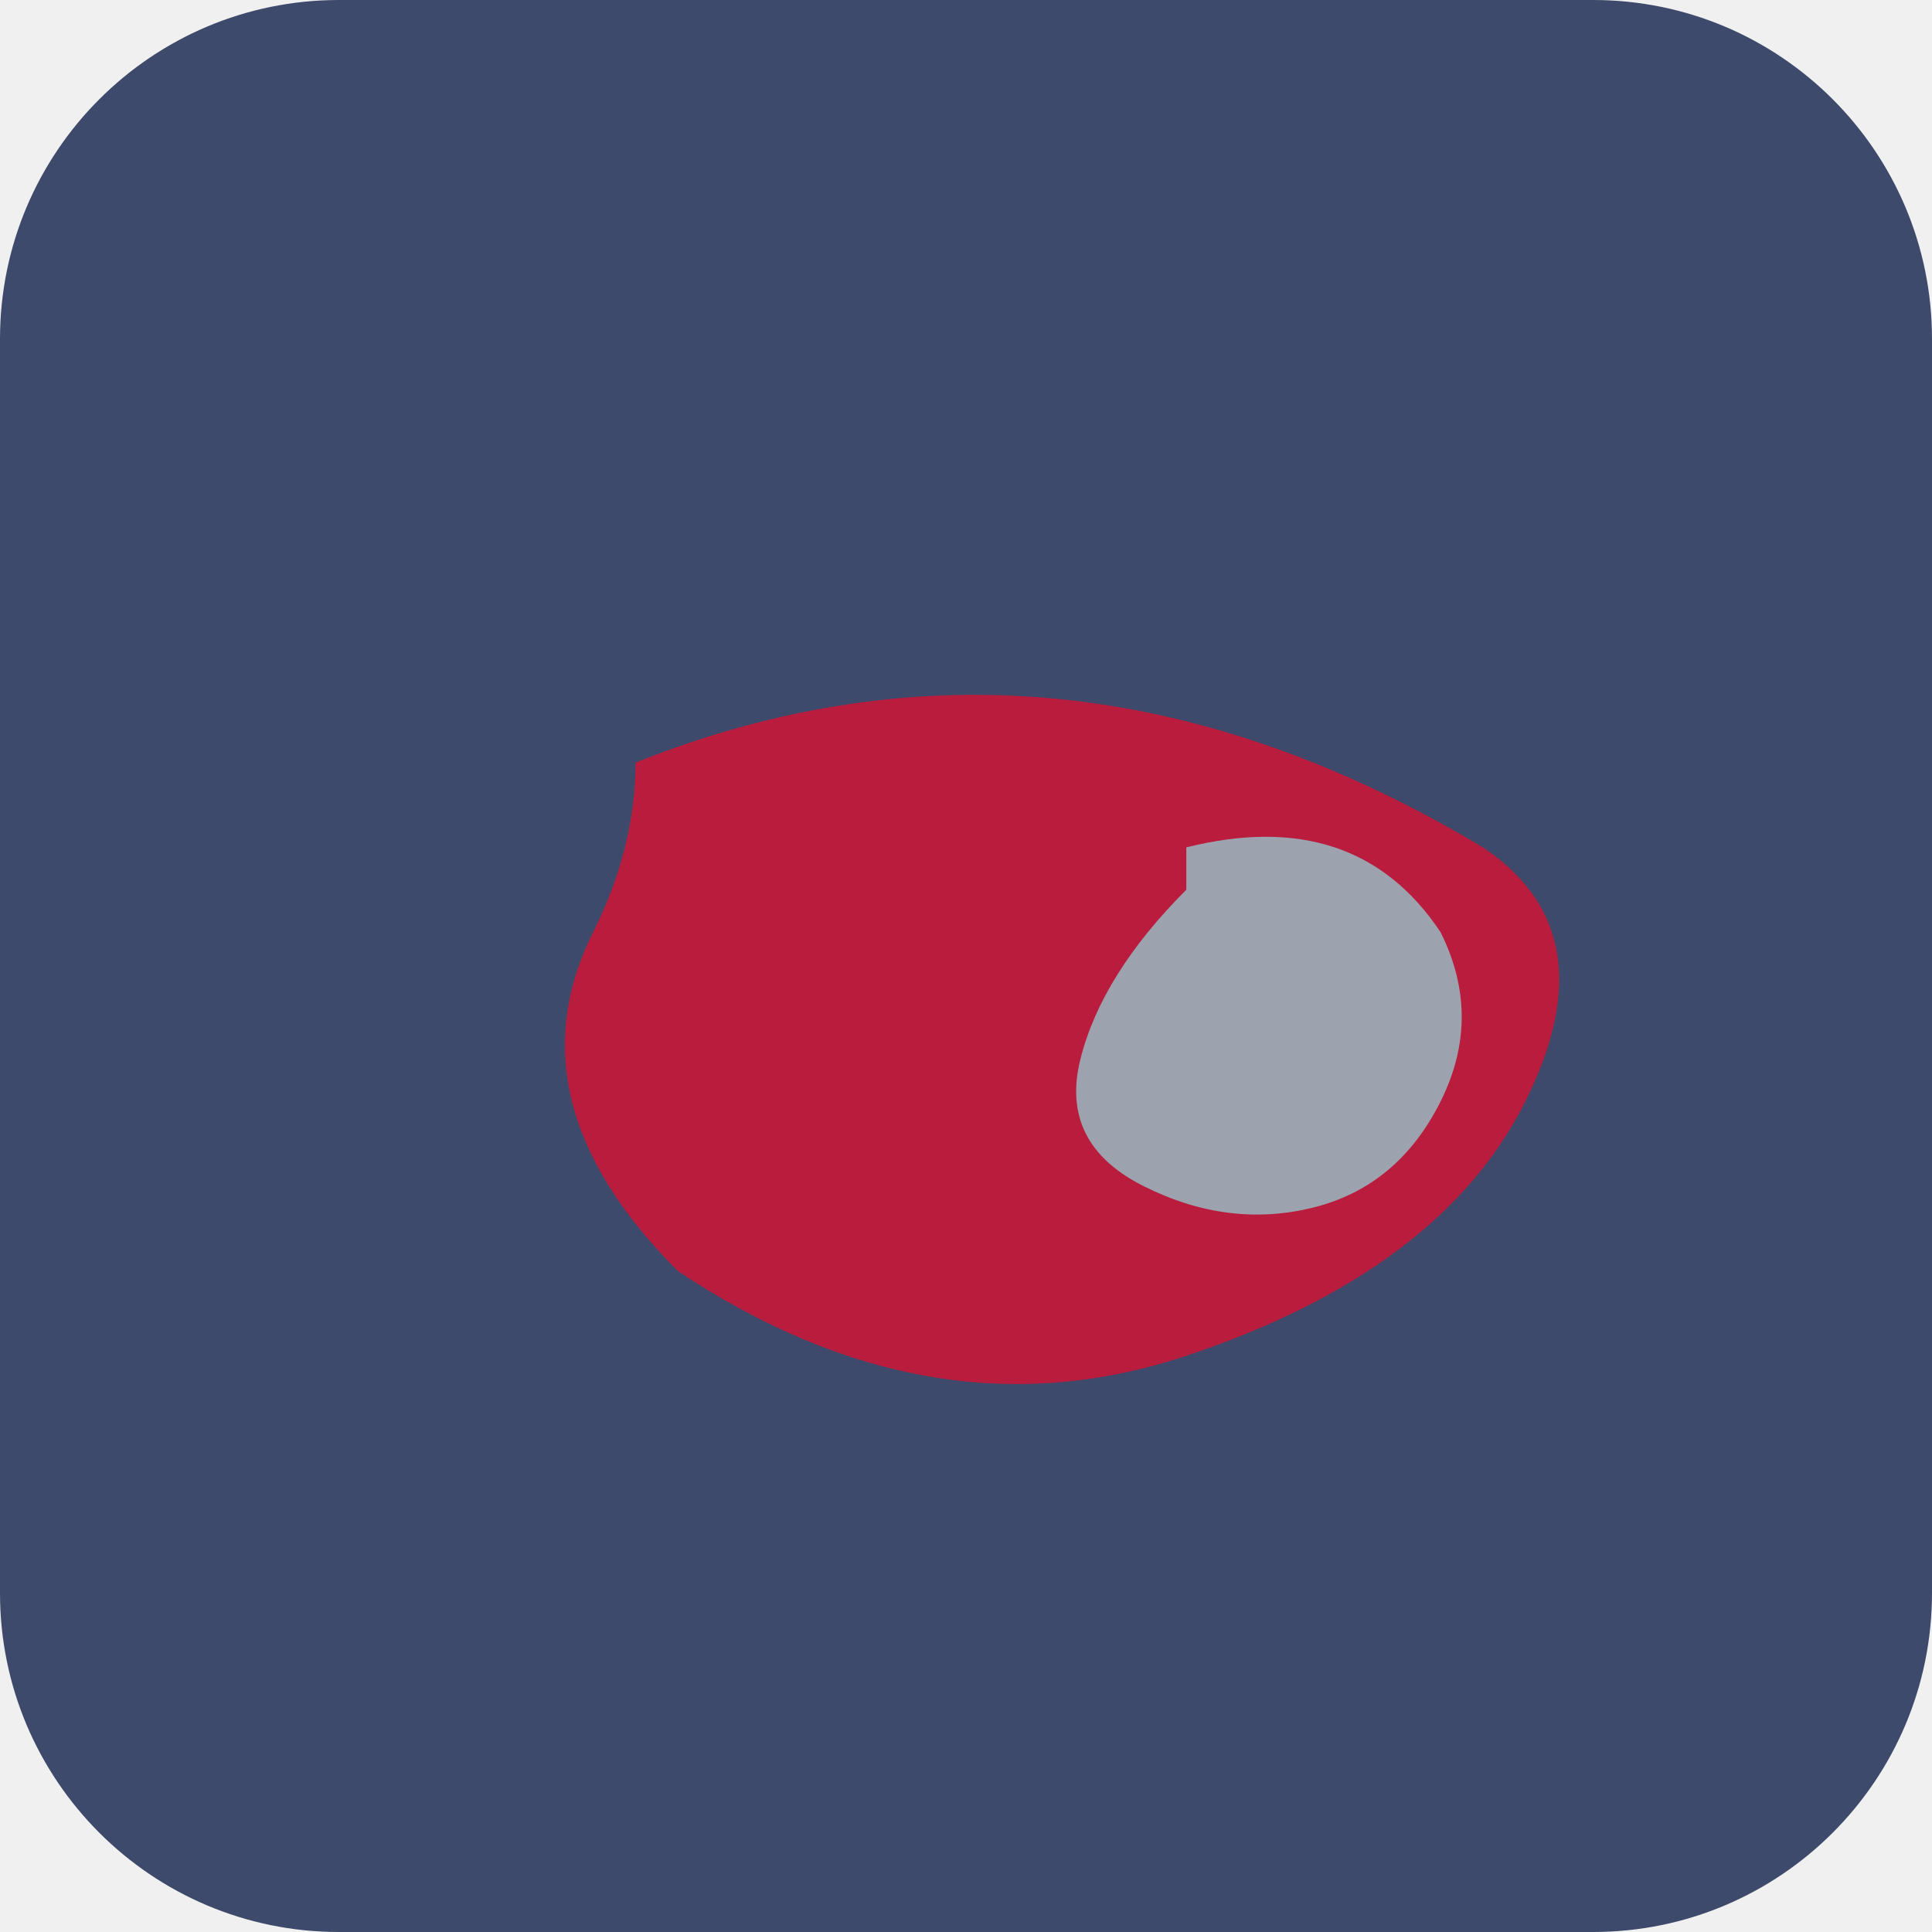
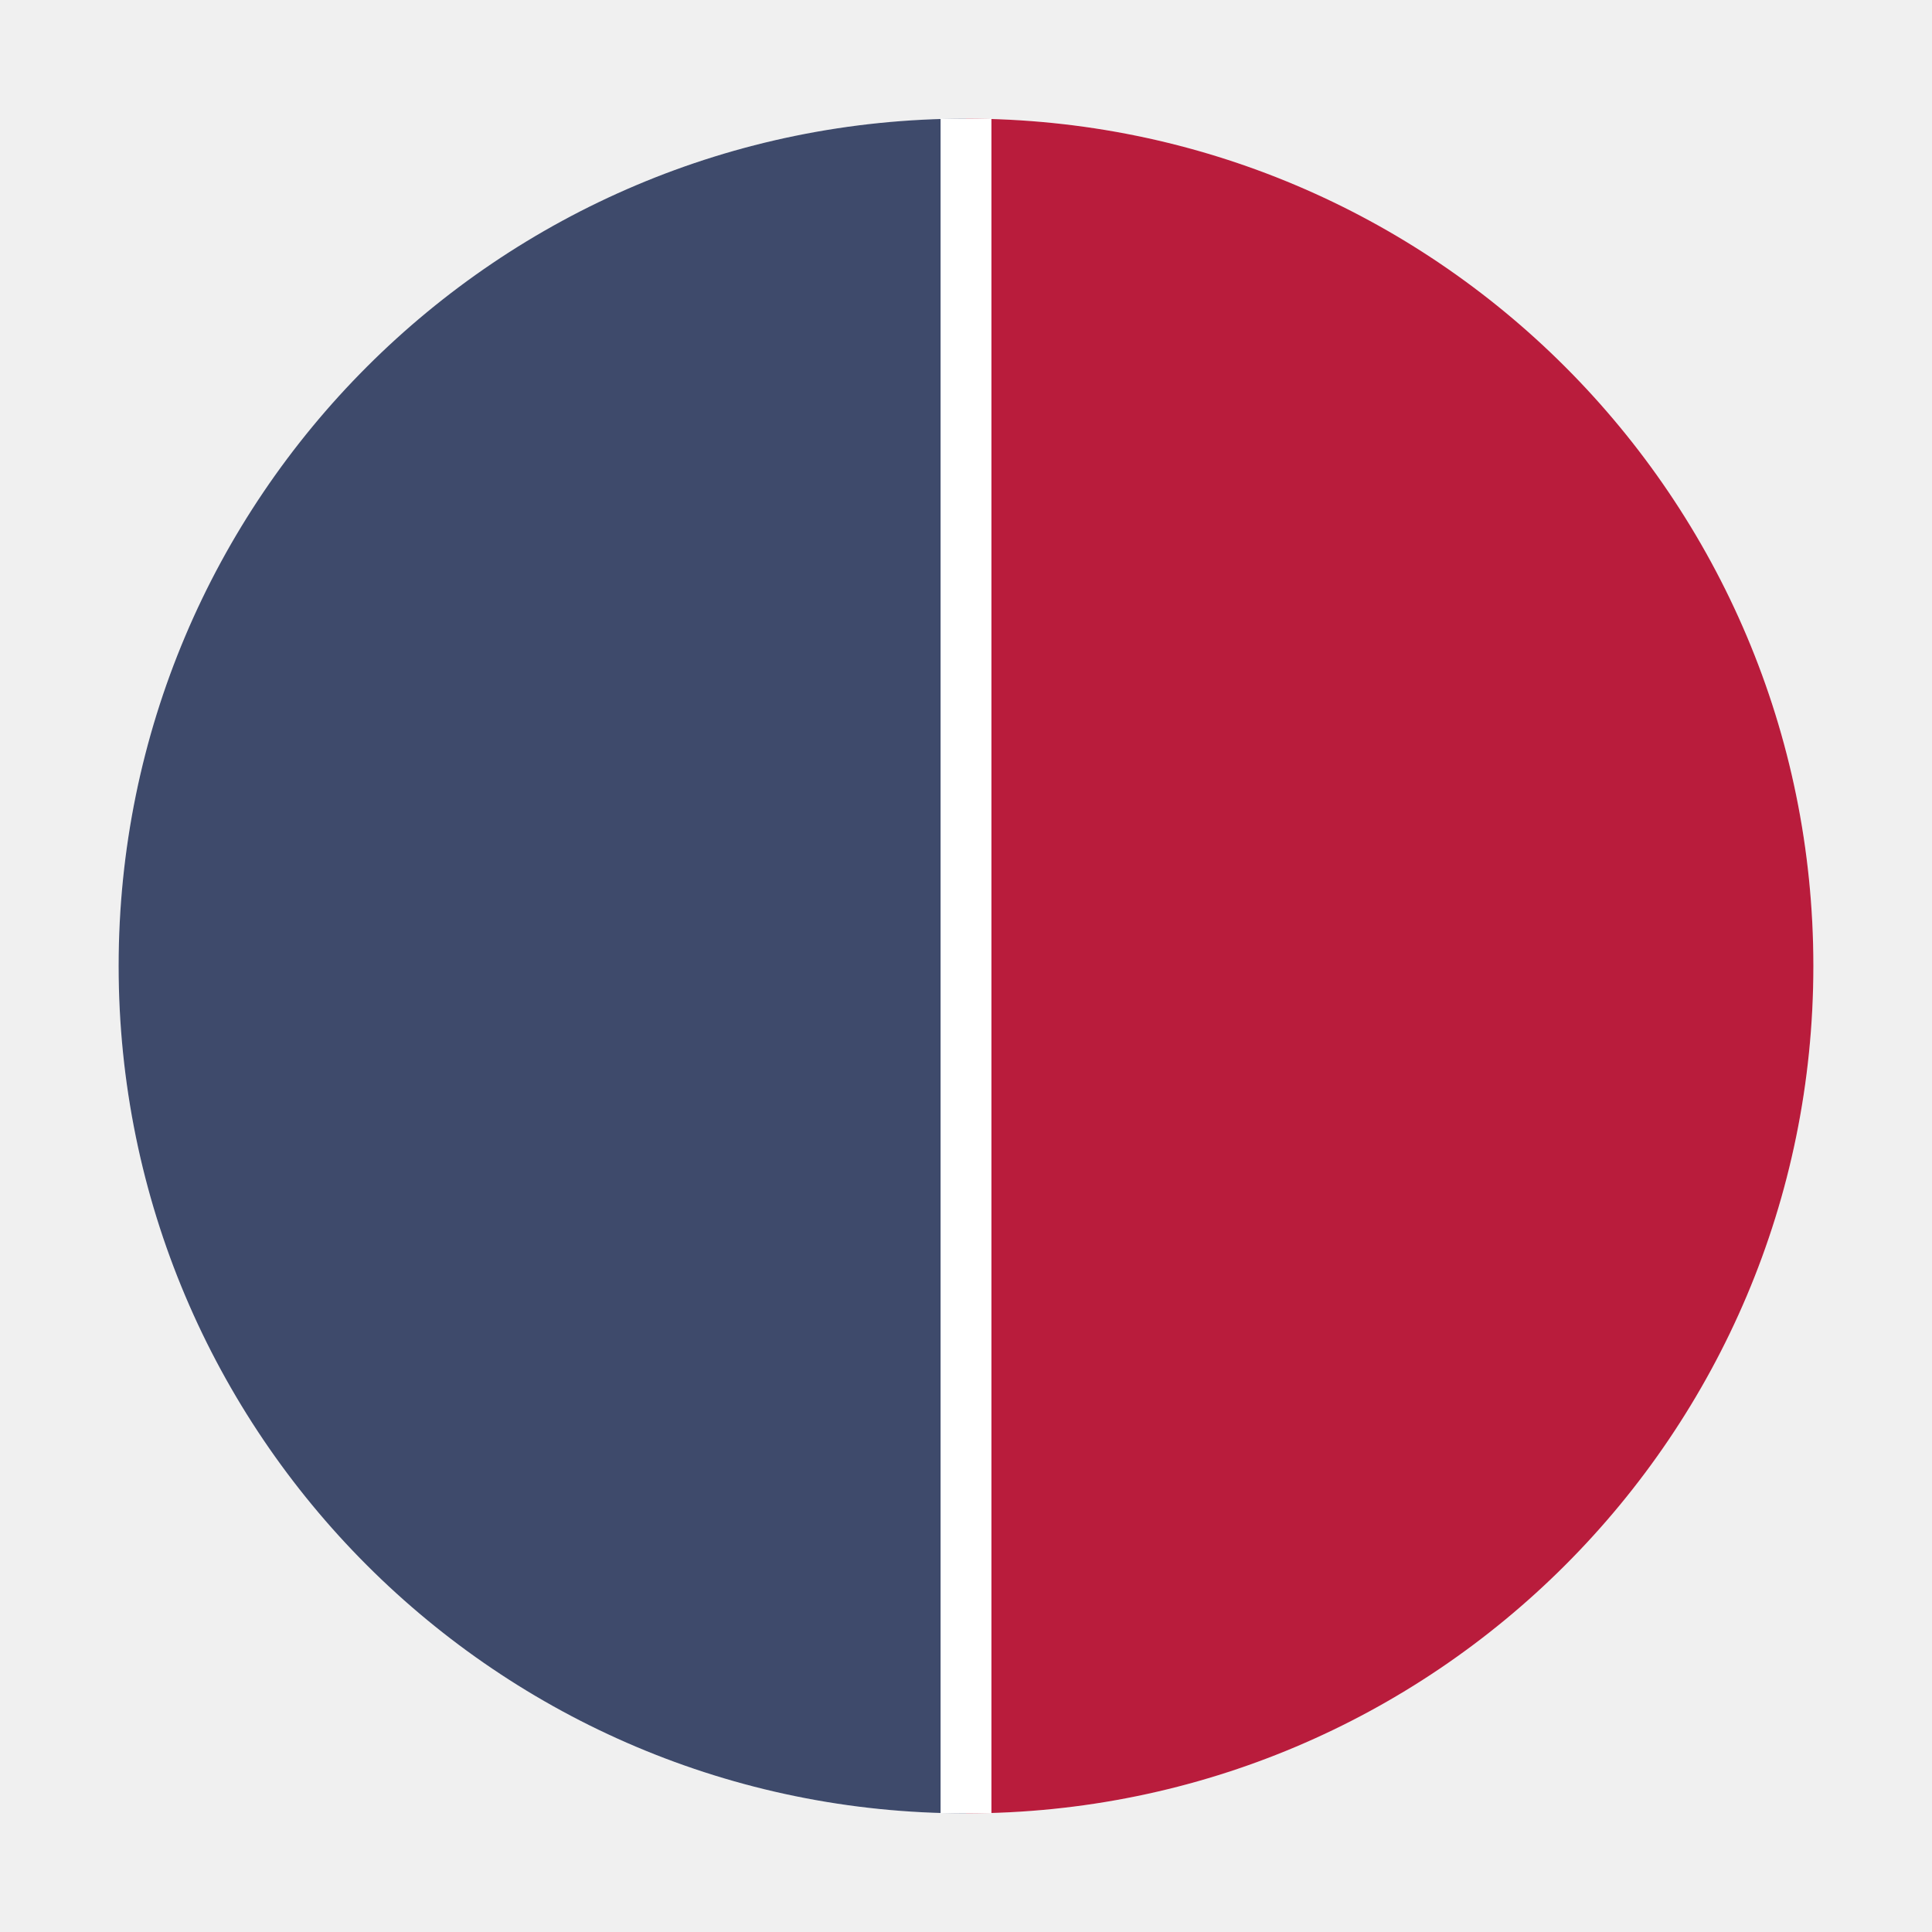
<svg xmlns="http://www.w3.org/2000/svg" width="456" height="456" viewBox="0 0 456 456" version="1.1">
-   <rect x="0" y="0" width="456" height="456" fill="#3E4A6B" rx="80" ry="80" />
-   <path d="M 150 180 Q 250 140 350 200 Q 380 220 360 260 Q 340 300 280 320 Q 220 340 160 300 Q 120 260 140 220 Q 150 200 150 180 Z" fill="#B91C3C" />
-   <path d="M 280 200 Q 320 190 340 220 Q 350 240 340 260 Q 330 280 310 285 Q 290 290 270 280 Q 250 270 255 250 Q 260 230 280 210 Z" fill="#9CA3AF" />
+   <circle cx="228" cy="228" r="200" fill="white" />
+   <path d="M 228 28 A 200 200 0 0 0 228 428 L 228 228 Z" fill="#3E4A6B" />
+   <path d="M 228 28 A 200 200 0 0 1 228 428 L 228 228 Z" fill="#B91C3C" />
+   <line x1="228" y1="28" x2="228" y2="428" stroke="white" stroke-width="12" />
</svg>
